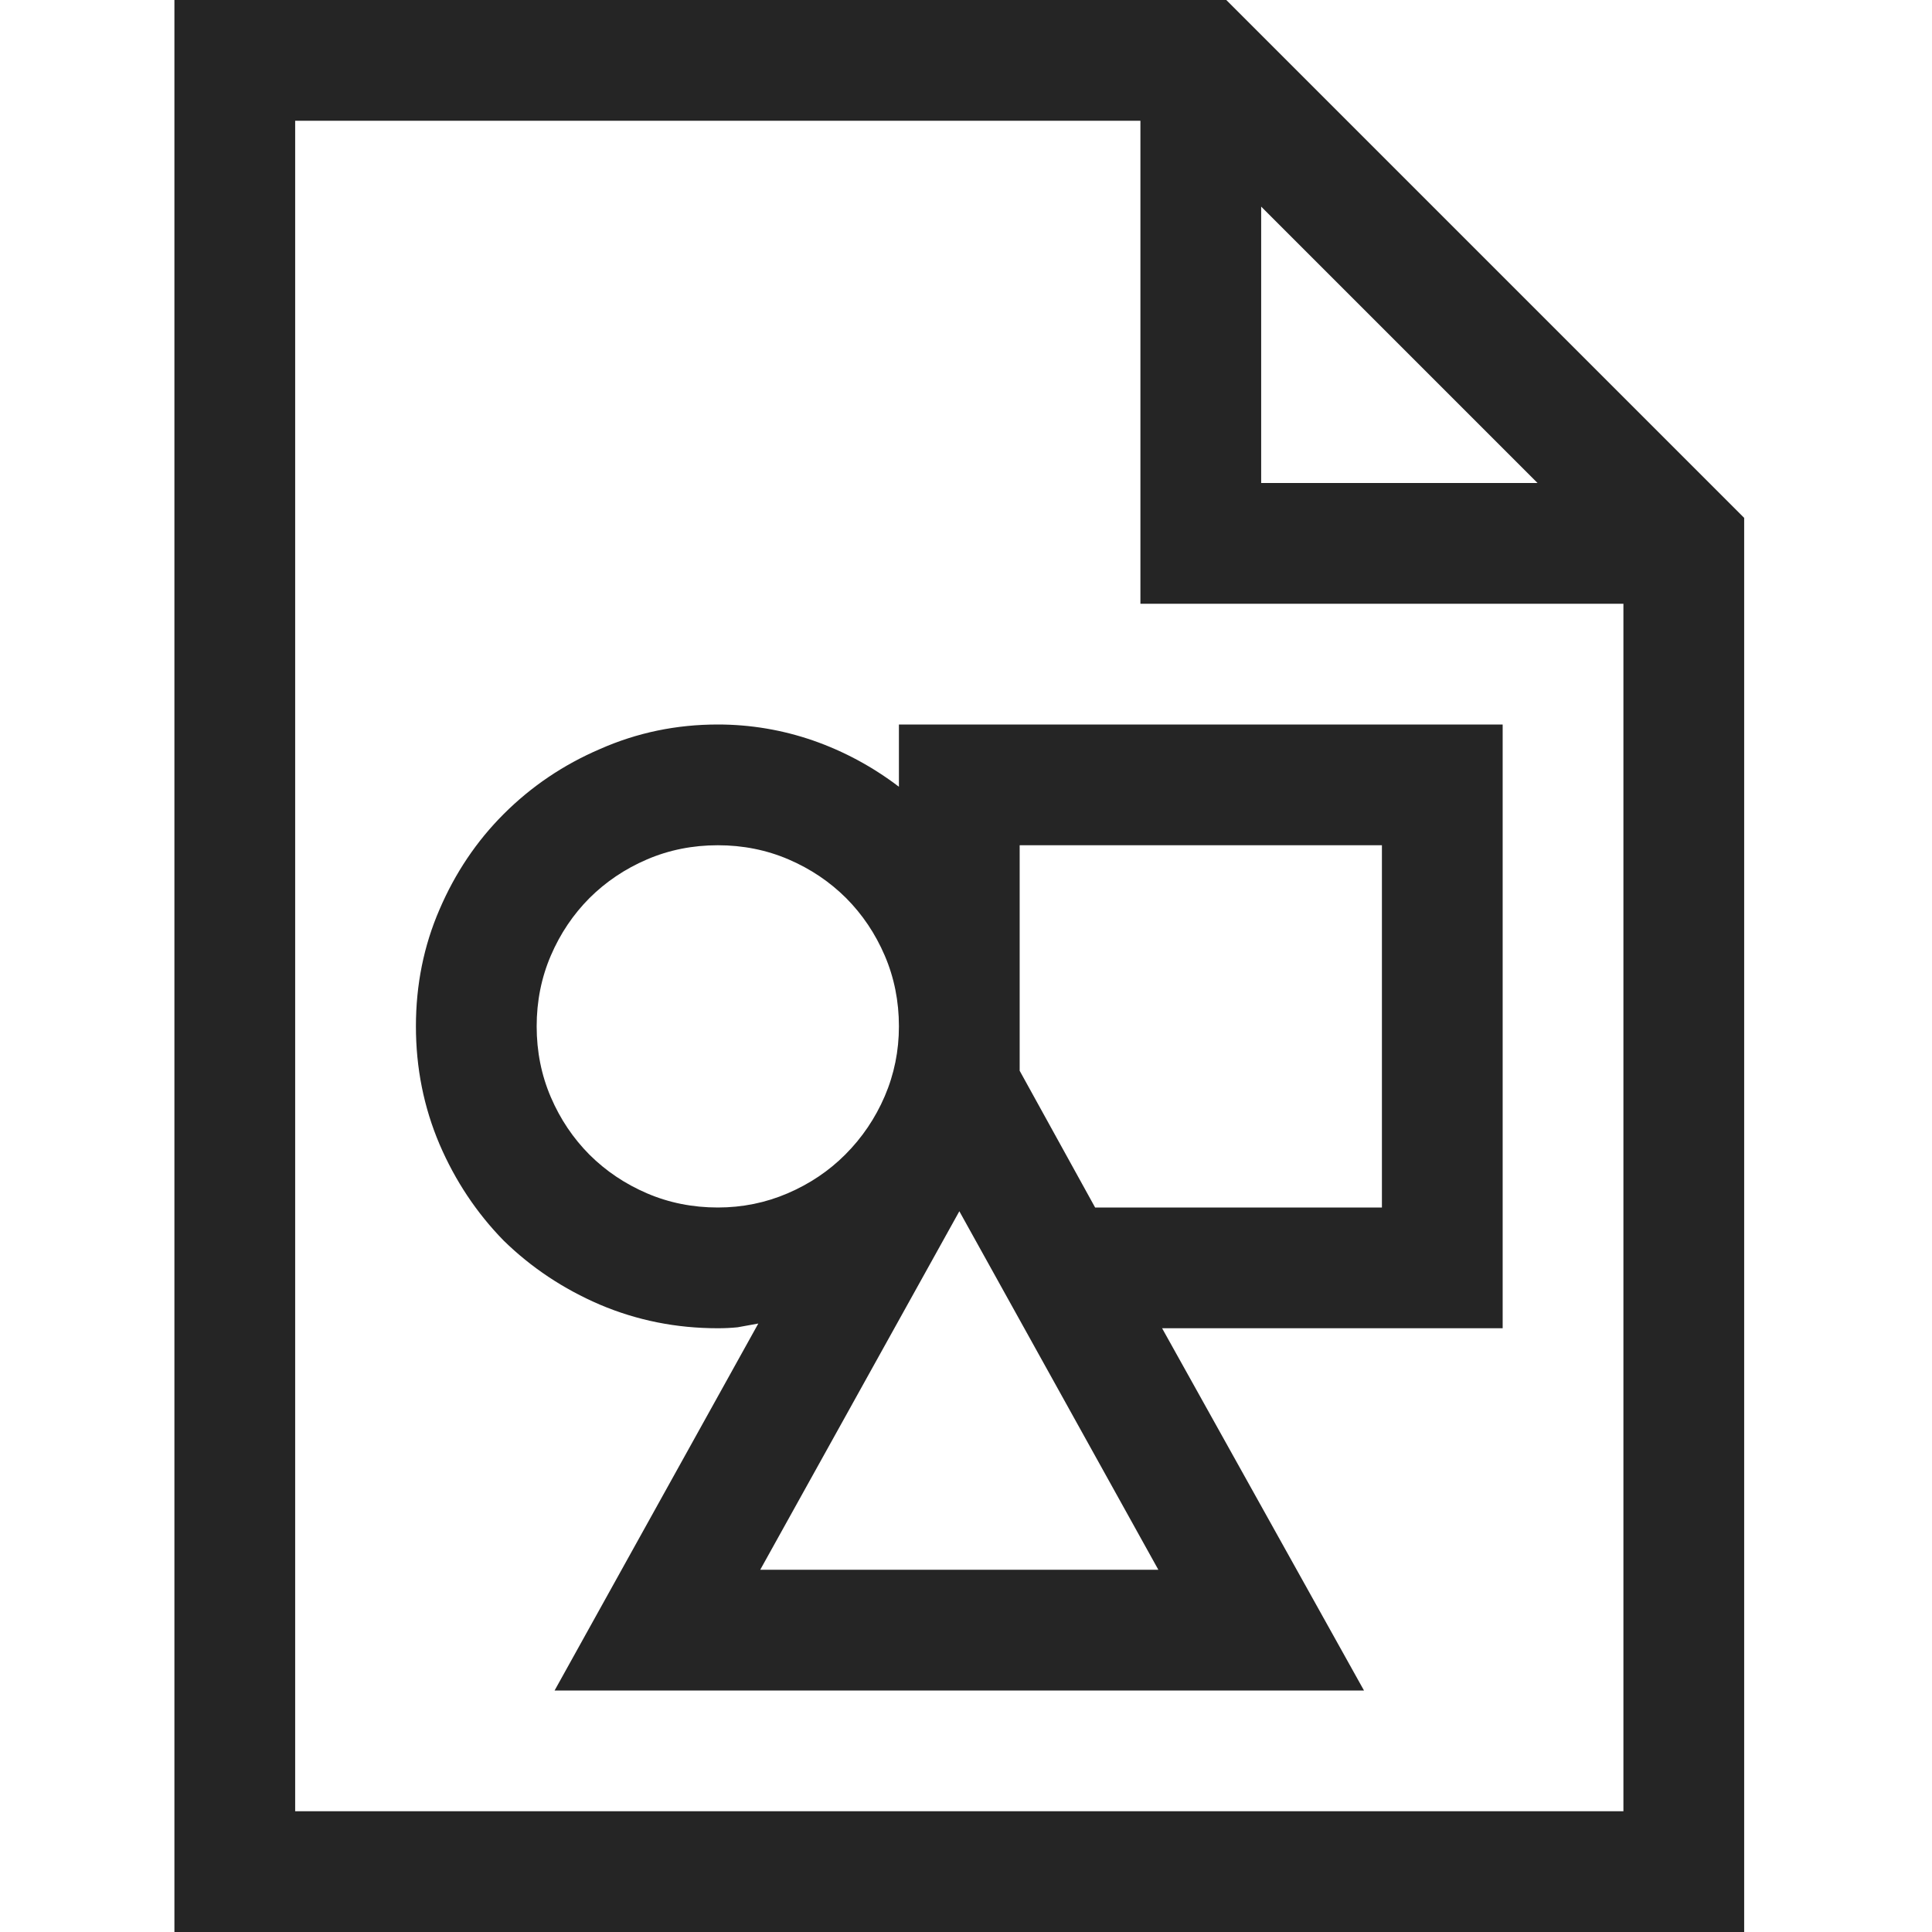
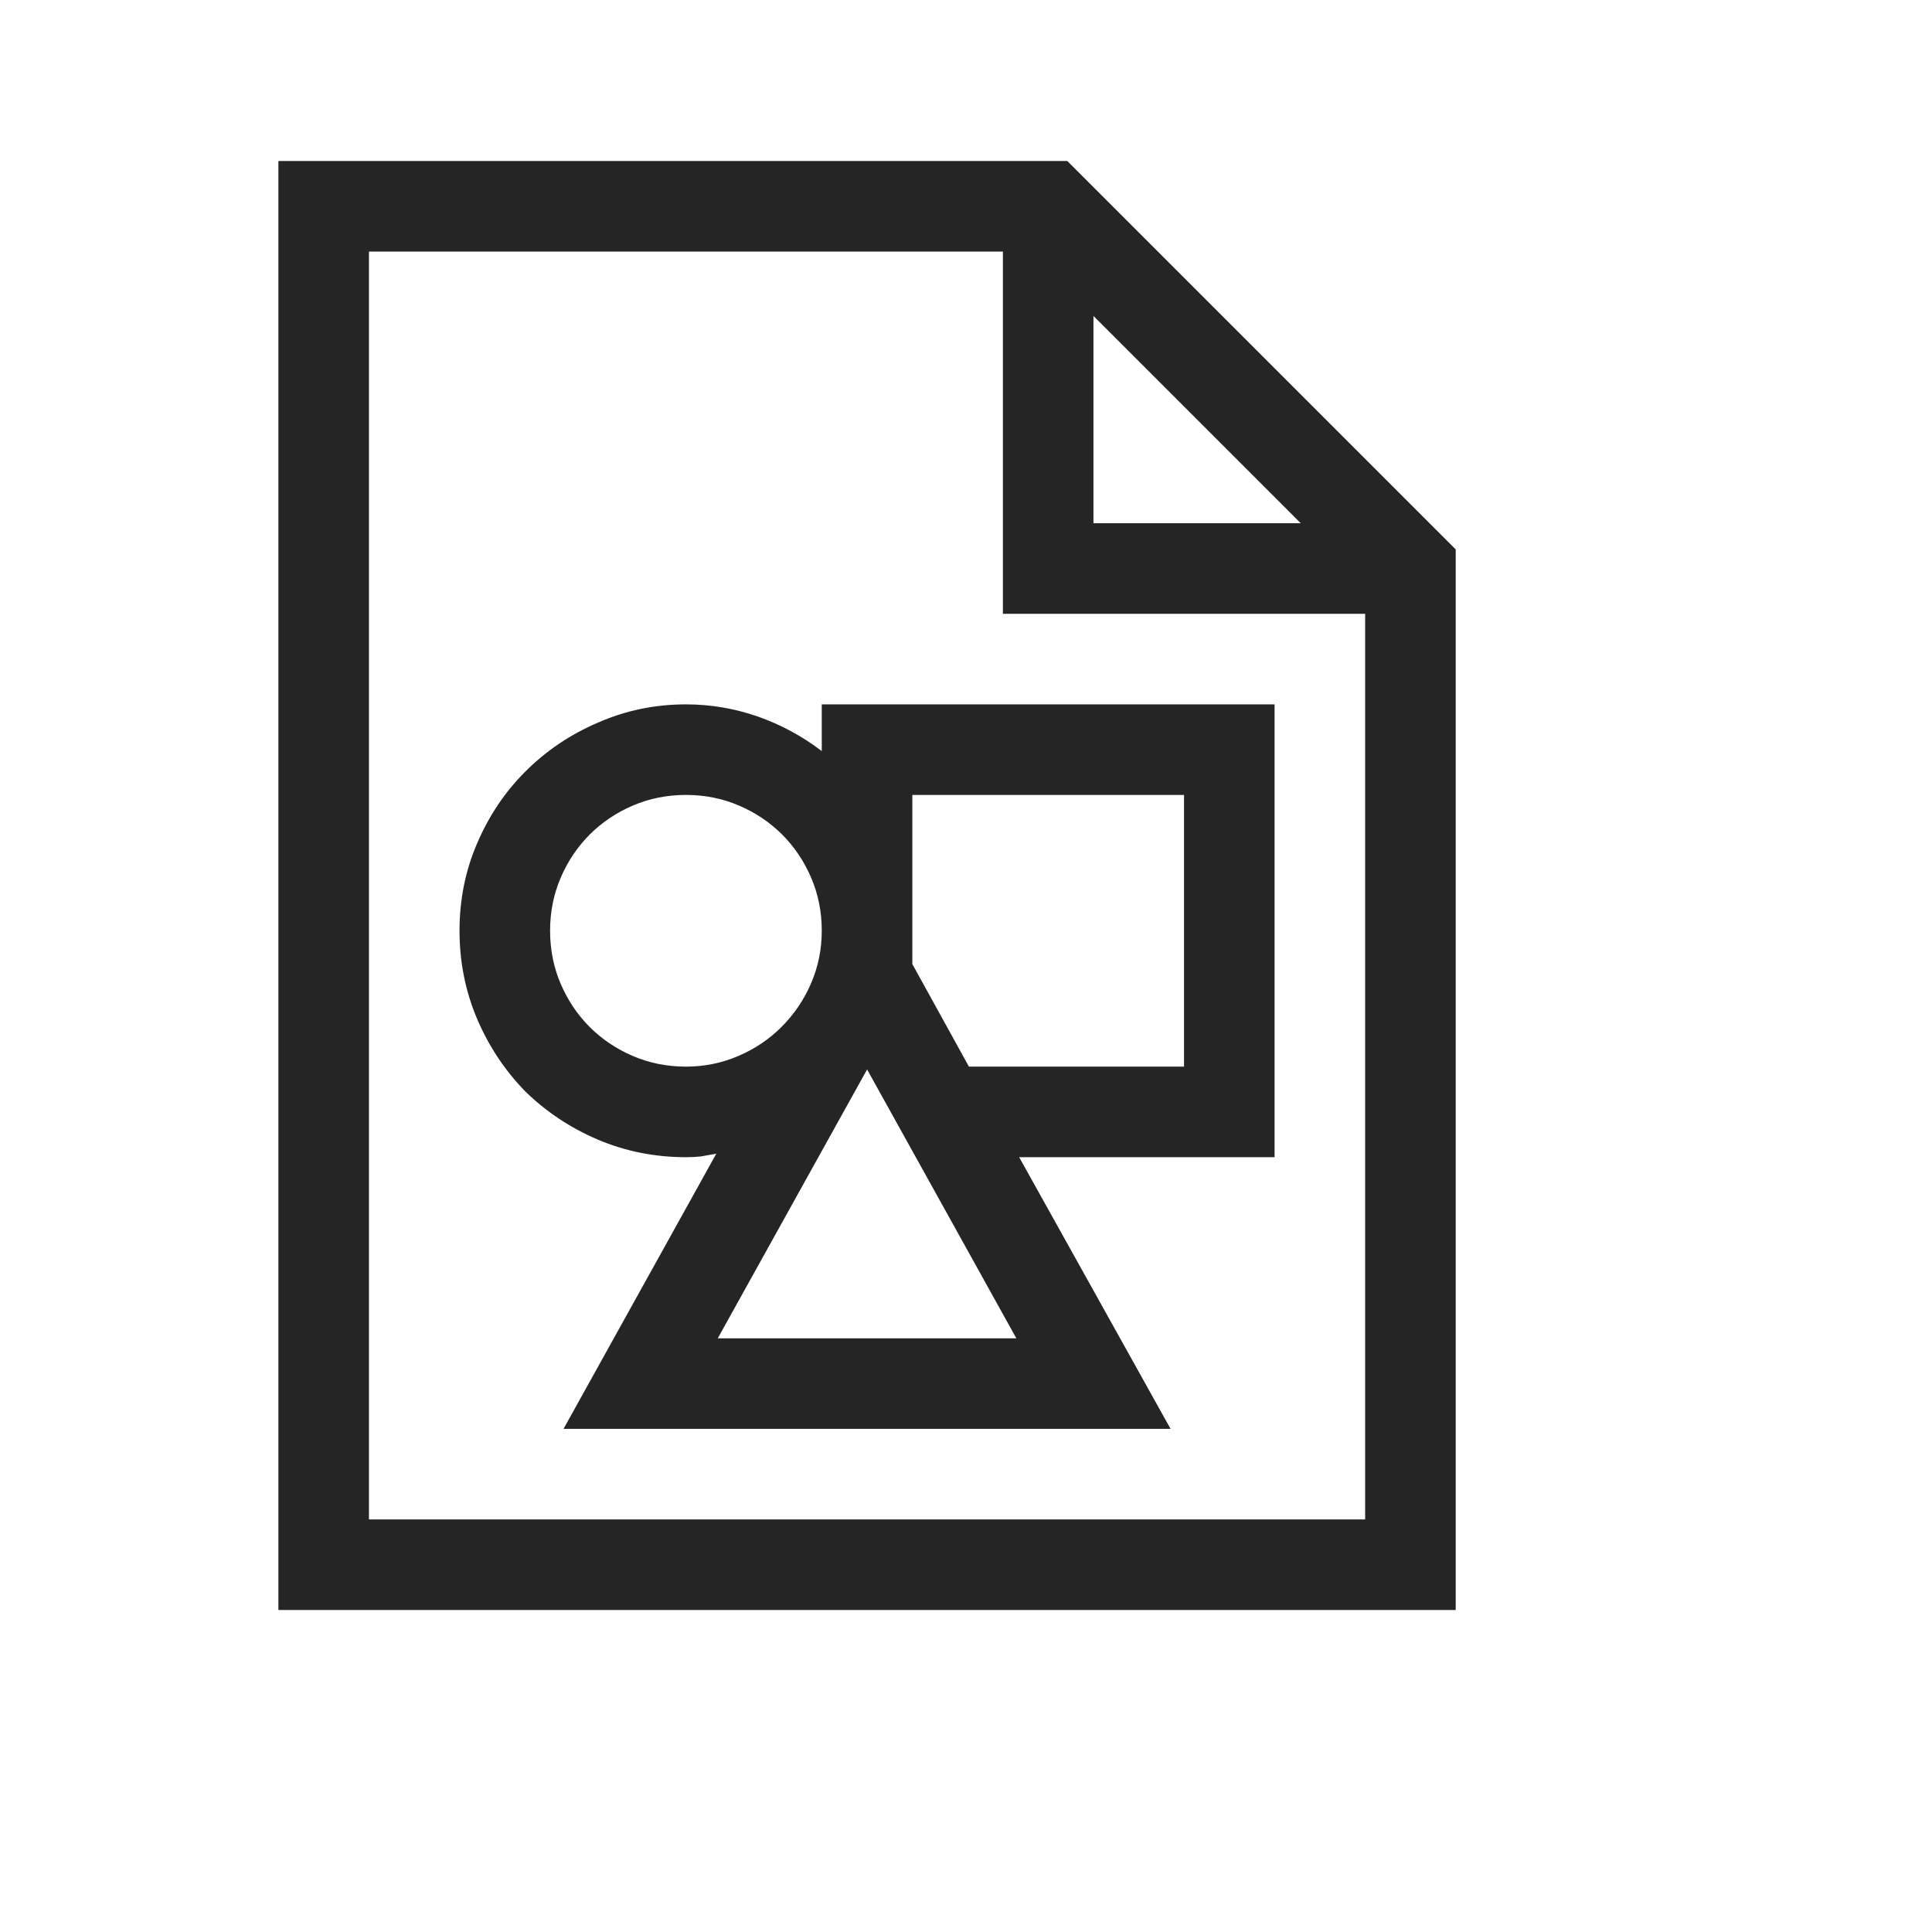
<svg xmlns="http://www.w3.org/2000/svg" width="32" height="32" viewBox="0 0 15 18" fill="none">
-   <path d="M9.925 0L14.75 4.825V18H0.125V0H9.925ZM10.25 1.925V4.5H12.825L10.25 1.925ZM13.625 16.875V5.625H9.125V1.125H1.25V16.875H13.625ZM6.875 7.33V6.75H12.5V12.375H9.327L11.208 15.75H3.667L5.565 12.331C5.501 12.343 5.437 12.354 5.372 12.366C5.313 12.372 5.252 12.375 5.188 12.375C4.801 12.375 4.435 12.302 4.089 12.155C3.749 12.009 3.45 11.81 3.192 11.558C2.94 11.3 2.741 11.001 2.595 10.661C2.448 10.315 2.375 9.949 2.375 9.562C2.375 9.176 2.448 8.812 2.595 8.473C2.741 8.133 2.94 7.837 3.192 7.585C3.45 7.327 3.749 7.125 4.089 6.979C4.435 6.826 4.801 6.75 5.188 6.75C5.492 6.75 5.788 6.8 6.075 6.899C6.362 6.999 6.629 7.143 6.875 7.33ZM5.188 11.25C5.416 11.25 5.633 11.206 5.838 11.118C6.043 11.03 6.222 10.91 6.374 10.758C6.532 10.6 6.655 10.418 6.743 10.213C6.831 10.008 6.875 9.791 6.875 9.562C6.875 9.328 6.831 9.108 6.743 8.903C6.655 8.698 6.535 8.52 6.383 8.367C6.23 8.215 6.052 8.095 5.847 8.007C5.642 7.919 5.422 7.875 5.188 7.875C4.953 7.875 4.733 7.919 4.528 8.007C4.323 8.095 4.145 8.215 3.992 8.367C3.84 8.52 3.72 8.698 3.632 8.903C3.544 9.108 3.5 9.328 3.5 9.562C3.5 9.797 3.544 10.017 3.632 10.222C3.72 10.427 3.84 10.605 3.992 10.758C4.145 10.91 4.323 11.03 4.528 11.118C4.733 11.206 4.953 11.25 5.188 11.25ZM8 7.875V9.976L8.703 11.25H11.375V7.875H8ZM9.292 14.625L7.438 11.285L5.583 14.625H9.292Z" fill="#252525" />
+   <path transform="translate(1, 1.5) scale(0.75)" d="M9.925 0L14.75 4.825V18H0.125V0H9.925ZM10.25 1.925V4.5H12.825L10.25 1.925ZM13.625 16.875V5.625H9.125V1.125H1.25V16.875H13.625ZM6.875 7.33V6.75H12.5V12.375H9.327L11.208 15.75H3.667L5.565 12.331C5.501 12.343 5.437 12.354 5.372 12.366C5.313 12.372 5.252 12.375 5.188 12.375C4.801 12.375 4.435 12.302 4.089 12.155C3.749 12.009 3.45 11.81 3.192 11.558C2.94 11.3 2.741 11.001 2.595 10.661C2.448 10.315 2.375 9.949 2.375 9.562C2.375 9.176 2.448 8.812 2.595 8.473C2.741 8.133 2.94 7.837 3.192 7.585C3.45 7.327 3.749 7.125 4.089 6.979C4.435 6.826 4.801 6.75 5.188 6.75C5.492 6.75 5.788 6.8 6.075 6.899C6.362 6.999 6.629 7.143 6.875 7.33ZM5.188 11.25C5.416 11.25 5.633 11.206 5.838 11.118C6.043 11.03 6.222 10.91 6.374 10.758C6.532 10.6 6.655 10.418 6.743 10.213C6.831 10.008 6.875 9.791 6.875 9.562C6.875 9.328 6.831 9.108 6.743 8.903C6.655 8.698 6.535 8.52 6.383 8.367C6.23 8.215 6.052 8.095 5.847 8.007C5.642 7.919 5.422 7.875 5.188 7.875C4.953 7.875 4.733 7.919 4.528 8.007C4.323 8.095 4.145 8.215 3.992 8.367C3.84 8.52 3.72 8.698 3.632 8.903C3.544 9.108 3.5 9.328 3.5 9.562C3.5 9.797 3.544 10.017 3.632 10.222C3.72 10.427 3.84 10.605 3.992 10.758C4.145 10.91 4.323 11.03 4.528 11.118C4.733 11.206 4.953 11.25 5.188 11.25ZM8 7.875V9.976L8.703 11.25H11.375V7.875H8ZM9.292 14.625L7.438 11.285L5.583 14.625H9.292Z" fill="#252525" />
</svg>
